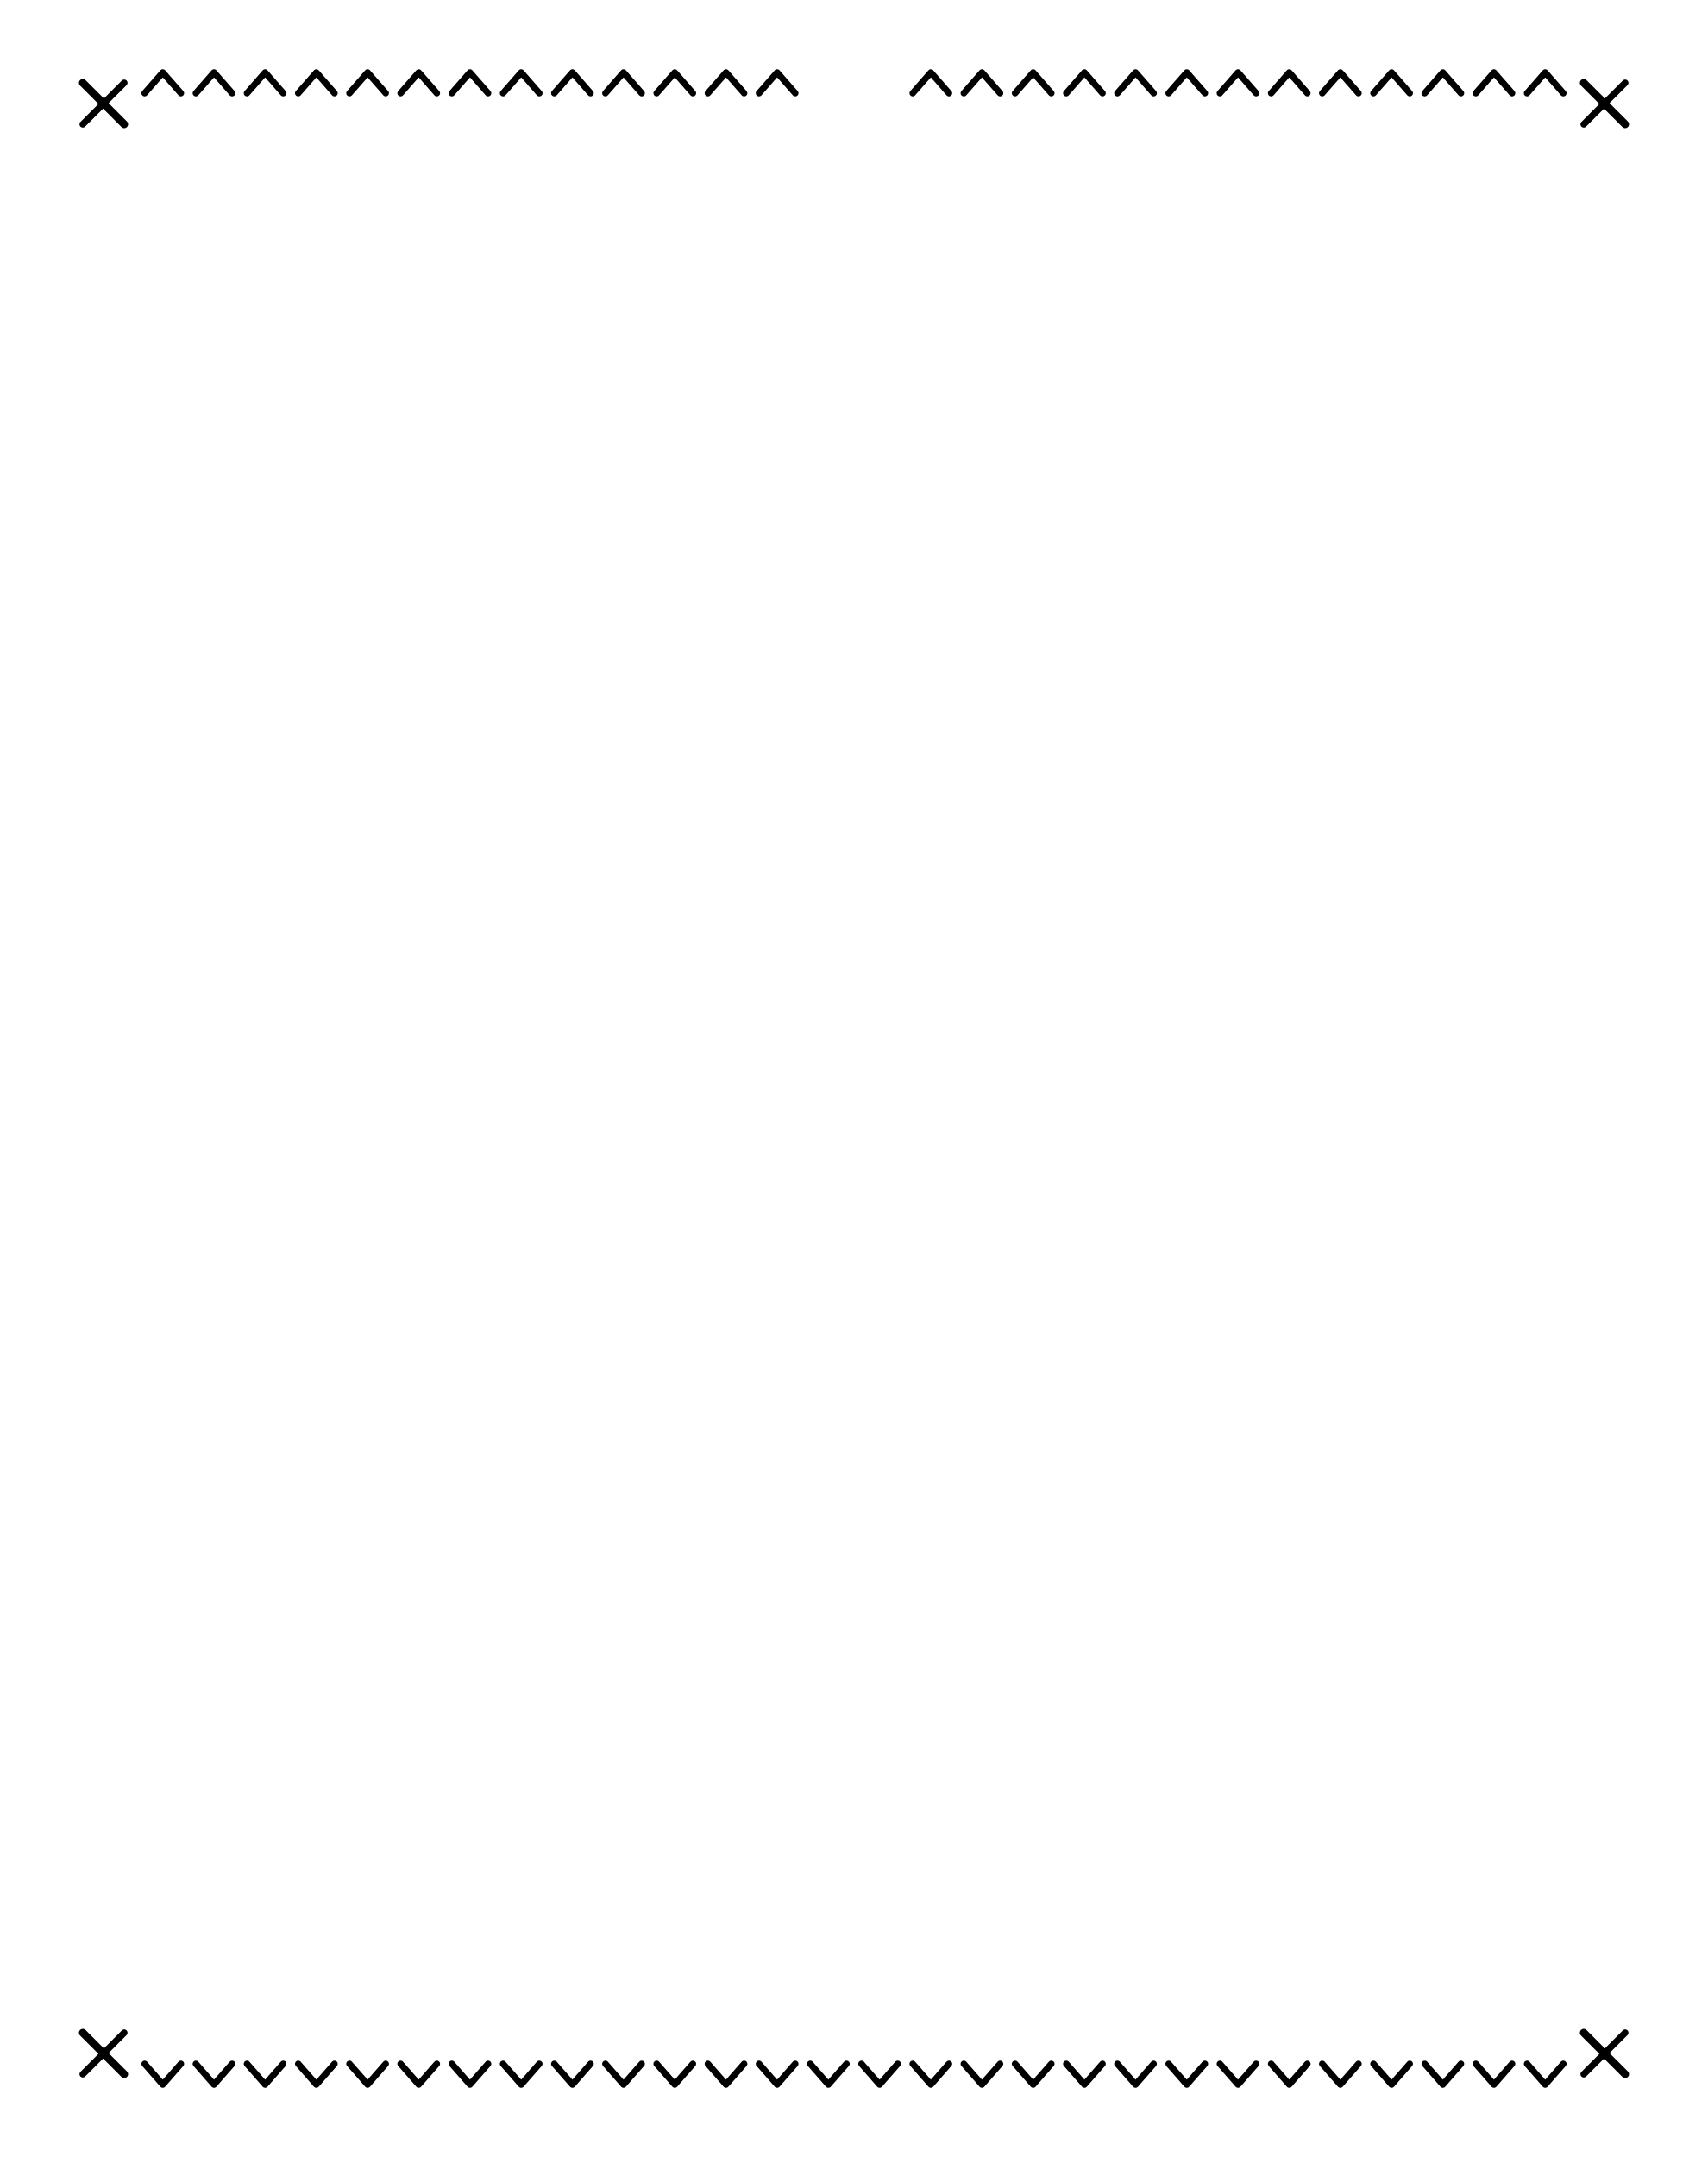
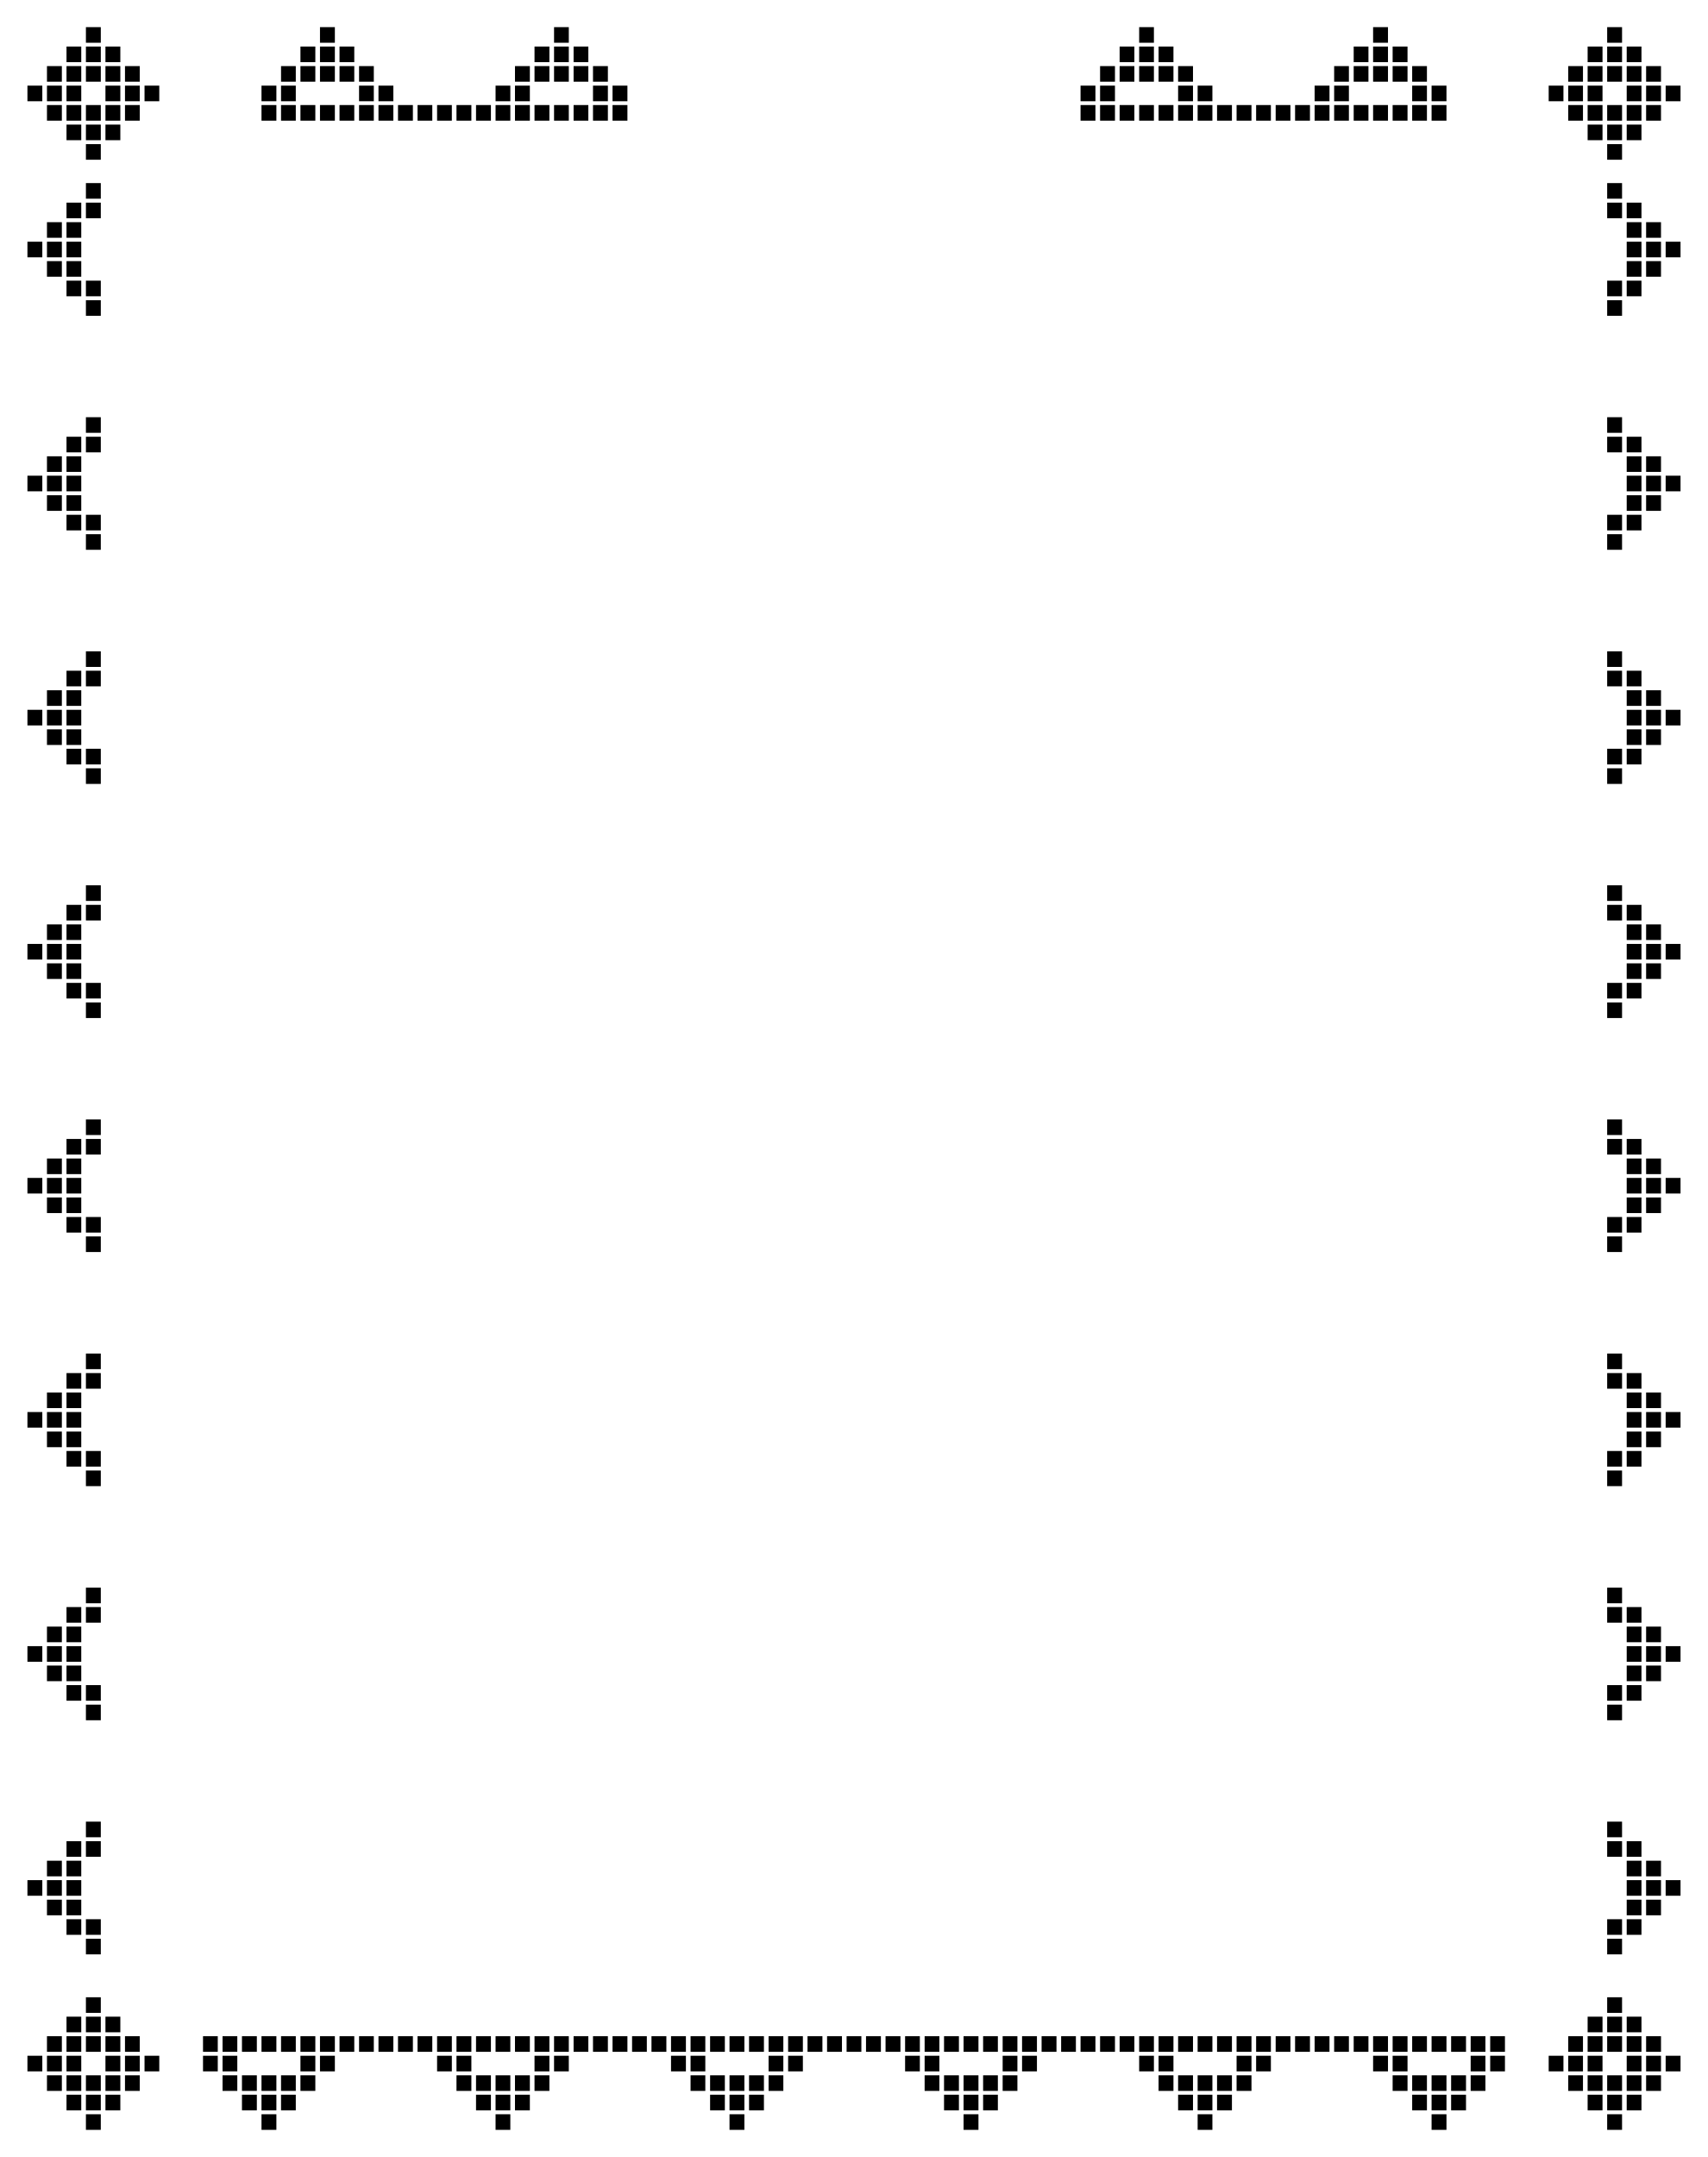
<svg xmlns="http://www.w3.org/2000/svg" width="132.00" height="166.67" viewBox="0 0 132.00 166.67">
-   <g fill="none" stroke="#000" stroke-linecap="round" stroke-linejoin="round">
-     <line x1="6.40" y1="9.60" x2="9.60" y2="6.40" stroke-width="0.51" />
-     <line x1="6.40" y1="6.40" x2="9.60" y2="9.60" stroke-width="0.6" />
-     <line x1="122.40" y1="9.60" x2="125.60" y2="6.40" stroke-width="0.51" />
-     <line x1="122.40" y1="6.40" x2="125.60" y2="9.60" stroke-width="0.6" />
-     <line x1="122.40" y1="160.27" x2="125.60" y2="157.07" stroke-width="0.51" />
-     <line x1="122.40" y1="157.07" x2="125.60" y2="160.27" stroke-width="0.6" />
-     <line x1="6.40" y1="160.27" x2="9.60" y2="157.07" stroke-width="0.51" />
-     <line x1="6.40" y1="157.07" x2="9.60" y2="160.27" stroke-width="0.6" />
-     <path d="M11.18,7.20 L12.58,5.60 L13.98,7.20" stroke-width="0.5" />
-     <path d="M15.14,7.20 L16.54,5.60 L17.94,7.20" stroke-width="0.5" />
-     <path d="M19.09,7.20 L20.49,5.60 L21.89,7.20" stroke-width="0.5" />
-     <path d="M23.05,7.20 L24.45,5.60 L25.85,7.20" stroke-width="0.5" />
-     <path d="M27.01,7.20 L28.41,5.60 L29.81,7.20" stroke-width="0.5" />
-     <path d="M30.96,7.20 L32.36,5.60 L33.76,7.20" stroke-width="0.5" />
-     <path d="M34.92,7.20 L36.32,5.60 L37.72,7.20" stroke-width="0.5" />
-     <path d="M38.88,7.20 L40.28,5.60 L41.68,7.20" stroke-width="0.5" />
-     <path d="M42.84,7.20 L44.24,5.60 L45.64,7.20" stroke-width="0.5" />
-     <path d="M46.79,7.20 L48.19,5.60 L49.59,7.20" stroke-width="0.5" />
-     <path d="M50.75,7.20 L52.15,5.60 L53.55,7.20" stroke-width="0.5" />
-     <path d="M54.71,7.20 L56.11,5.60 L57.51,7.20" stroke-width="0.5" />
-     <path d="M58.66,7.20 L60.06,5.60 L61.46,7.20" stroke-width="0.5" />
-     <path d="M70.54,7.20 L71.94,5.60 L73.34,7.20" stroke-width="0.5" />
-     <path d="M74.49,7.20 L75.89,5.60 L77.29,7.20" stroke-width="0.5" />
-     <path d="M78.45,7.20 L79.85,5.60 L81.25,7.20" stroke-width="0.5" />
-     <path d="M82.41,7.20 L83.81,5.60 L85.21,7.20" stroke-width="0.5" />
-     <path d="M86.36,7.20 L87.76,5.60 L89.16,7.20" stroke-width="0.5" />
-     <path d="M90.32,7.20 L91.72,5.60 L93.12,7.20" stroke-width="0.5" />
-     <path d="M94.28,7.20 L95.68,5.60 L97.08,7.20" stroke-width="0.5" />
-     <path d="M98.24,7.20 L99.64,5.60 L101.04,7.20" stroke-width="0.5" />
-     <path d="M102.19,7.20 L103.59,5.60 L104.99,7.20" stroke-width="0.5" />
-     <path d="M106.15,7.20 L107.55,5.60 L108.95,7.20" stroke-width="0.5" />
-     <path d="M110.11,7.20 L111.51,5.60 L112.91,7.20" stroke-width="0.5" />
-     <path d="M114.06,7.20 L115.46,5.60 L116.86,7.20" stroke-width="0.5" />
-     <path d="M118.02,7.20 L119.42,5.60 L120.82,7.20" stroke-width="0.5" />
-     <path d="M11.18,159.47 L12.58,161.07 L13.98,159.47" stroke-width="0.5" />
-     <path d="M15.14,159.47 L16.54,161.07 L17.94,159.47" stroke-width="0.5" />
-     <path d="M19.09,159.47 L20.49,161.07 L21.89,159.47" stroke-width="0.5" />
-     <path d="M23.05,159.47 L24.45,161.07 L25.85,159.47" stroke-width="0.5" />
-     <path d="M27.01,159.47 L28.41,161.07 L29.81,159.47" stroke-width="0.5" />
-     <path d="M30.96,159.47 L32.36,161.07 L33.76,159.47" stroke-width="0.5" />
-     <path d="M34.92,159.47 L36.32,161.07 L37.72,159.47" stroke-width="0.5" />
-     <path d="M38.88,159.47 L40.28,161.07 L41.68,159.47" stroke-width="0.5" />
-     <path d="M42.84,159.47 L44.24,161.07 L45.64,159.47" stroke-width="0.5" />
-     <path d="M46.79,159.47 L48.19,161.07 L49.59,159.47" stroke-width="0.5" />
-     <path d="M50.75,159.47 L52.15,161.07 L53.55,159.47" stroke-width="0.5" />
-     <path d="M54.71,159.47 L56.11,161.07 L57.51,159.47" stroke-width="0.5" />
-     <path d="M58.66,159.47 L60.06,161.07 L61.46,159.47" stroke-width="0.5" />
-     <path d="M62.62,159.47 L64.02,161.07 L65.42,159.47" stroke-width="0.5" />
-     <path d="M66.58,159.47 L67.98,161.07 L69.38,159.47" stroke-width="0.5" />
-     <path d="M70.54,159.47 L71.94,161.07 L73.34,159.47" stroke-width="0.5" />
-     <path d="M74.49,159.47 L75.89,161.07 L77.29,159.47" stroke-width="0.5" />
-     <path d="M78.45,159.47 L79.85,161.07 L81.25,159.47" stroke-width="0.5" />
-     <path d="M82.41,159.47 L83.81,161.07 L85.21,159.47" stroke-width="0.5" />
-     <path d="M86.36,159.47 L87.76,161.07 L89.16,159.47" stroke-width="0.5" />
-     <path d="M90.32,159.47 L91.72,161.07 L93.12,159.47" stroke-width="0.5" />
-     <path d="M94.28,159.47 L95.68,161.07 L97.08,159.47" stroke-width="0.5" />
-     <path d="M98.24,159.47 L99.64,161.07 L101.04,159.47" stroke-width="0.5" />
-     <path d="M102.19,159.47 L103.59,161.07 L104.99,159.47" stroke-width="0.5" />
-     <path d="M106.15,159.47 L107.55,161.07 L108.95,159.47" stroke-width="0.5" />
-     <path d="M110.11,159.47 L111.51,161.07 L112.91,159.47" stroke-width="0.5" />
-     <path d="M114.06,159.47 L115.46,161.07 L116.86,159.47" stroke-width="0.5" />
-     <path d="M118.02,159.47 L119.42,161.07 L120.82,159.47" stroke-width="0.5" />
-   </g>
+   <path d="M6.64 2.70H7.79M24.73 2.70H25.88M42.82 2.70H43.96M88.04 2.70H89.18M106.12 2.70H107.27M124.21 2.70H125.36M5.14 4.20H6.28M6.64 4.20H7.79M8.15 4.20H9.30M23.22 4.20H24.37M24.73 4.20H25.88M26.24 4.20H27.38M41.31 4.20H42.46M42.82 4.20H43.96M44.33 4.20H45.47M86.53 4.20H87.67M88.04 4.20H89.18M89.54 4.20H90.69M104.62 4.20H105.76M106.12 4.20H107.27M107.63 4.20H108.78M122.70 4.20H123.85M124.21 4.20H125.36M125.72 4.20H126.86M3.63 5.71H4.78M5.14 5.71H6.28M6.64 5.71H7.79M8.15 5.71H9.30M9.66 5.71H10.80M21.72 5.71H22.86M23.22 5.71H24.37M24.73 5.71H25.88M26.24 5.71H27.38M27.75 5.71H28.89M39.80 5.71H40.95M41.31 5.71H42.46M42.82 5.71H43.96M44.33 5.71H45.47M45.83 5.71H46.98M85.02 5.71H86.17M86.53 5.71H87.67M88.04 5.71H89.18M89.54 5.71H90.69M91.05 5.71H92.20M103.11 5.71H104.25M104.62 5.71H105.76M106.12 5.71H107.27M107.63 5.71H108.78M109.14 5.71H110.28M121.20 5.71H122.34M122.70 5.71H123.85M124.21 5.71H125.36M125.72 5.71H126.86M127.22 5.71H128.37M2.12 7.22H3.27M3.63 7.22H4.78M5.14 7.22H6.28M8.15 7.22H9.30M9.66 7.22H10.80M11.17 7.22H12.31M20.21 7.22H21.36M21.72 7.22H22.86M27.75 7.22H28.89M29.25 7.22H30.40M38.30 7.22H39.44M39.80 7.22H40.95M45.83 7.22H46.98M47.34 7.22H48.49M83.51 7.22H84.66M85.02 7.22H86.17M91.05 7.22H92.20M92.56 7.22H93.70M101.60 7.22H102.75M103.11 7.22H104.25M109.14 7.22H110.28M110.64 7.22H111.79M119.69 7.22H120.83M121.20 7.22H122.34M122.70 7.22H123.85M125.72 7.22H126.86M127.22 7.22H128.37M128.73 7.22H129.88M3.63 8.72H4.78M5.14 8.72H6.28M6.64 8.72H7.79M8.15 8.72H9.30M9.66 8.72H10.80M20.21 8.72H21.36M21.72 8.72H22.86M23.22 8.72H24.37M24.73 8.72H25.88M26.24 8.72H27.38M27.75 8.72H28.89M29.25 8.72H30.40M30.76 8.72H31.91M32.27 8.72H33.41M33.78 8.72H34.92M35.28 8.72H36.43M36.79 8.72H37.94M38.30 8.72H39.44M39.80 8.72H40.95M41.31 8.72H42.46M42.82 8.72H43.96M44.33 8.72H45.47M45.83 8.72H46.98M47.34 8.72H48.49M83.51 8.72H84.66M85.02 8.72H86.17M86.53 8.72H87.67M88.04 8.72H89.18M89.54 8.72H90.69M91.05 8.72H92.20M92.56 8.72H93.70M94.06 8.72H95.21M95.57 8.72H96.72M97.08 8.72H98.22M98.59 8.72H99.73M100.09 8.72H101.24M101.60 8.72H102.75M103.11 8.72H104.25M104.62 8.72H105.76M106.12 8.72H107.27M107.63 8.72H108.78M109.14 8.72H110.28M110.64 8.72H111.79M121.20 8.72H122.34M122.70 8.72H123.85M124.21 8.72H125.36M125.72 8.72H126.86M127.22 8.72H128.37M5.14 10.23H6.28M6.64 10.23H7.79M8.15 10.23H9.30M122.70 10.23H123.85M124.21 10.23H125.36M125.72 10.23H126.86M6.64 11.74H7.79M124.21 11.74H125.36M6.64 14.75H7.79M124.21 14.75H125.36M5.14 16.26H6.28M6.64 16.26H7.79M124.21 16.26H125.36M125.72 16.26H126.86M3.63 17.77H4.78M5.14 17.77H6.28M125.72 17.77H126.86M127.22 17.77H128.37M2.12 19.28H3.27M3.63 19.28H4.78M5.14 19.28H6.28M125.72 19.28H126.86M127.22 19.28H128.37M128.73 19.28H129.88M3.63 20.78H4.78M5.14 20.78H6.28M125.72 20.78H126.86M127.22 20.78H128.37M5.14 22.29H6.28M6.64 22.29H7.79M124.21 22.29H125.36M125.72 22.29H126.86M6.64 23.80H7.79M124.21 23.80H125.36M6.64 32.84H7.79M124.21 32.84H125.36M5.14 34.35H6.28M6.64 34.35H7.79M124.21 34.35H125.36M125.72 34.35H126.86M3.63 35.86H4.78M5.14 35.86H6.28M125.72 35.86H126.86M127.22 35.86H128.37M2.12 37.36H3.27M3.63 37.36H4.78M5.14 37.36H6.28M125.72 37.36H126.86M127.22 37.36H128.37M128.73 37.36H129.88M3.63 38.87H4.78M5.14 38.87H6.28M125.72 38.87H126.86M127.22 38.87H128.37M5.14 40.38H6.28M6.64 40.38H7.79M124.21 40.38H125.36M125.72 40.38H126.86M6.64 41.88H7.79M124.21 41.88H125.36M6.64 50.93H7.79M124.21 50.93H125.36M5.14 52.43H6.28M6.64 52.43H7.79M124.21 52.43H125.36M125.72 52.43H126.86M3.63 53.94H4.78M5.14 53.94H6.28M125.72 53.94H126.86M127.22 53.94H128.37M2.12 55.45H3.27M3.63 55.45H4.78M5.14 55.45H6.28M125.72 55.45H126.86M127.22 55.45H128.37M128.73 55.45H129.88M3.63 56.96H4.78M5.14 56.96H6.28M125.72 56.96H126.86M127.22 56.96H128.37M5.14 58.46H6.28M6.64 58.46H7.79M124.21 58.46H125.36M125.72 58.46H126.86M6.64 59.97H7.79M124.21 59.97H125.36M6.64 69.01H7.79M124.21 69.01H125.36M5.14 70.52H6.28M6.64 70.52H7.79M124.21 70.52H125.36M125.72 70.52H126.86M3.63 72.03H4.78M5.14 72.03H6.28M125.72 72.03H126.86M127.22 72.03H128.37M2.12 73.54H3.27M3.63 73.54H4.78M5.14 73.54H6.28M125.72 73.54H126.86M127.22 73.54H128.37M128.73 73.54H129.88M3.63 75.04H4.78M5.14 75.04H6.28M125.72 75.04H126.86M127.22 75.04H128.37M5.14 76.55H6.28M6.64 76.55H7.79M124.21 76.55H125.36M125.72 76.55H126.86M6.64 78.06H7.79M124.21 78.06H125.36M6.64 87.10H7.79M124.21 87.10H125.36M5.14 88.61H6.28M6.64 88.61H7.79M124.21 88.61H125.36M125.72 88.61H126.86M3.63 90.12H4.78M5.14 90.12H6.28M125.72 90.12H126.86M127.22 90.12H128.37M2.12 91.62H3.27M3.63 91.62H4.78M5.14 91.62H6.28M125.72 91.62H126.86M127.22 91.62H128.37M128.73 91.62H129.88M3.63 93.13H4.78M5.14 93.13H6.28M125.72 93.13H126.86M127.22 93.13H128.37M5.14 94.64H6.28M6.64 94.64H7.79M124.21 94.64H125.36M125.72 94.64H126.86M6.64 96.14H7.79M124.21 96.14H125.36M6.64 105.19H7.79M124.21 105.19H125.36M5.14 106.70H6.28M6.64 106.70H7.79M124.21 106.70H125.36M125.72 106.70H126.86M3.63 108.20H4.78M5.14 108.20H6.28M125.72 108.20H126.86M127.22 108.20H128.37M2.12 109.71H3.27M3.63 109.71H4.78M5.14 109.71H6.28M125.72 109.71H126.86M127.22 109.71H128.37M128.73 109.71H129.88M3.63 111.22H4.78M5.14 111.22H6.28M125.72 111.22H126.86M127.22 111.22H128.37M5.14 112.72H6.28M6.64 112.72H7.79M124.21 112.72H125.36M125.72 112.72H126.86M6.64 114.23H7.79M124.21 114.23H125.36M6.64 123.28H7.79M124.21 123.28H125.36M5.14 124.78H6.28M6.64 124.78H7.79M124.21 124.78H125.36M125.72 124.78H126.86M3.63 126.29H4.78M5.14 126.29H6.28M125.72 126.29H126.86M127.22 126.29H128.37M2.12 127.80H3.27M3.63 127.80H4.78M5.14 127.80H6.28M125.72 127.80H126.86M127.22 127.80H128.37M128.73 127.80H129.88M3.63 129.30H4.78M5.14 129.30H6.28M125.72 129.30H126.86M127.22 129.30H128.37M5.14 130.81H6.28M6.64 130.81H7.79M124.21 130.81H125.36M125.72 130.81H126.86M6.64 132.32H7.79M124.21 132.32H125.36M6.64 141.36H7.79M124.21 141.36H125.36M5.14 142.87H6.28M6.64 142.87H7.79M124.21 142.87H125.36M125.72 142.87H126.86M3.63 144.38H4.78M5.14 144.38H6.28M125.72 144.38H126.86M127.22 144.38H128.37M2.12 145.88H3.27M3.63 145.88H4.78M5.14 145.88H6.28M125.72 145.88H126.86M127.22 145.88H128.37M128.73 145.88H129.88M3.63 147.39H4.78M5.14 147.39H6.28M125.72 147.39H126.86M127.22 147.39H128.37M5.14 148.90H6.28M6.64 148.90H7.79M124.21 148.90H125.36M125.72 148.90H126.86M6.64 150.41H7.79M124.21 150.41H125.36M6.64 154.93H7.79M124.21 154.93H125.36M5.14 156.43H6.28M6.64 156.43H7.79M8.15 156.43H9.30M122.70 156.43H123.85M124.21 156.43H125.36M125.72 156.43H126.86M3.63 157.94H4.78M5.14 157.94H6.28M6.64 157.94H7.79M8.15 157.94H9.30M9.66 157.94H10.80M15.69 157.94H16.83M17.20 157.94H18.34M18.70 157.94H19.85M20.21 157.94H21.36M21.72 157.94H22.86M23.22 157.94H24.37M24.73 157.94H25.88M26.24 157.94H27.38M27.75 157.94H28.89M29.25 157.94H30.40M30.76 157.94H31.91M32.27 157.94H33.41M33.78 157.94H34.92M35.28 157.94H36.43M36.79 157.94H37.94M38.30 157.94H39.44M39.80 157.94H40.95M41.31 157.94H42.46M42.82 157.94H43.96M44.33 157.94H45.47M45.83 157.94H46.98M47.34 157.94H48.49M48.85 157.94H49.99M50.35 157.94H51.50M51.86 157.94H53.01M53.37 157.94H54.51M54.88 157.94H56.02M56.38 157.94H57.53M57.89 157.94H59.04M59.40 157.94H60.54M60.91 157.94H62.05M62.41 157.94H63.56M63.92 157.94H65.07M65.43 157.94H66.57M66.93 157.94H68.08M68.44 157.94H69.59M69.95 157.94H71.09M71.46 157.94H72.60M72.96 157.94H74.11M74.47 157.94H75.62M75.98 157.94H77.12M77.49 157.94H78.63M78.99 157.94H80.14M80.50 157.94H81.65M82.01 157.94H83.15M83.51 157.94H84.66M85.02 157.94H86.17M86.53 157.94H87.67M88.04 157.94H89.18M89.54 157.94H90.69M91.05 157.94H92.20M92.56 157.94H93.70M94.06 157.94H95.21M95.57 157.94H96.72M97.08 157.94H98.22M98.59 157.94H99.73M100.09 157.94H101.24M101.60 157.94H102.75M103.11 157.94H104.25M104.62 157.94H105.76M106.12 157.94H107.27M107.63 157.94H108.78M109.14 157.94H110.28M110.64 157.94H111.79M112.15 157.94H113.30M113.66 157.94H114.80M115.17 157.94H116.31M121.20 157.94H122.34M122.70 157.94H123.85M124.21 157.94H125.36M125.72 157.94H126.86M127.22 157.94H128.37M2.12 159.45H3.27M3.63 159.45H4.78M5.14 159.45H6.28M8.15 159.45H9.30M9.66 159.45H10.80M11.17 159.45H12.31M15.69 159.45H16.83M17.20 159.45H18.34M23.22 159.45H24.37M24.73 159.45H25.88M33.78 159.45H34.92M35.28 159.45H36.43M41.31 159.45H42.46M42.82 159.45H43.96M51.86 159.45H53.01M53.37 159.45H54.51M59.40 159.45H60.54M60.91 159.45H62.05M69.95 159.45H71.09M71.46 159.45H72.60M77.49 159.45H78.63M78.99 159.45H80.14M88.04 159.45H89.18M89.54 159.45H90.69M95.57 159.45H96.72M97.08 159.45H98.22M106.12 159.45H107.27M107.63 159.45H108.78M113.66 159.45H114.80M115.17 159.45H116.31M119.69 159.45H120.83M121.20 159.45H122.34M122.70 159.45H123.85M125.72 159.45H126.86M127.22 159.45H128.37M128.73 159.45H129.88M3.63 160.96H4.78M5.14 160.96H6.28M6.64 160.96H7.79M8.15 160.96H9.30M9.66 160.96H10.80M17.20 160.96H18.34M18.70 160.96H19.85M20.21 160.96H21.36M21.72 160.96H22.86M23.22 160.96H24.37M35.28 160.96H36.43M36.79 160.96H37.94M38.30 160.96H39.44M39.80 160.96H40.95M41.31 160.96H42.46M53.37 160.96H54.51M54.88 160.96H56.02M56.38 160.96H57.53M57.89 160.96H59.04M59.40 160.96H60.54M71.46 160.96H72.60M72.96 160.96H74.11M74.47 160.96H75.62M75.98 160.96H77.12M77.49 160.96H78.63M89.54 160.96H90.69M91.05 160.96H92.20M92.56 160.96H93.70M94.06 160.96H95.21M95.57 160.96H96.72M107.63 160.96H108.78M109.14 160.96H110.28M110.64 160.96H111.79M112.15 160.96H113.30M113.66 160.96H114.80M121.20 160.96H122.34M122.70 160.96H123.85M124.21 160.96H125.36M125.72 160.96H126.86M127.22 160.96H128.37M5.14 162.46H6.28M6.64 162.46H7.79M8.15 162.46H9.30M18.70 162.46H19.85M20.21 162.46H21.36M21.72 162.46H22.86M36.79 162.46H37.94M38.30 162.46H39.44M39.80 162.46H40.95M54.88 162.46H56.02M56.38 162.46H57.53M57.89 162.46H59.04M72.96 162.46H74.11M74.47 162.46H75.62M75.98 162.46H77.12M91.05 162.46H92.20M92.56 162.46H93.70M94.06 162.46H95.21M109.14 162.46H110.28M110.64 162.46H111.79M112.15 162.46H113.30M122.70 162.46H123.85M124.21 162.46H125.36M125.72 162.46H126.86M6.64 163.97H7.79M20.21 163.97H21.36M38.30 163.97H39.44M56.38 163.97H57.53M74.47 163.97H75.62M92.56 163.97H93.70M110.64 163.97H111.79M124.21 163.97H125.36" fill="none" stroke="#000" stroke-width="1.206" stroke-linecap="butt" />
</svg>
